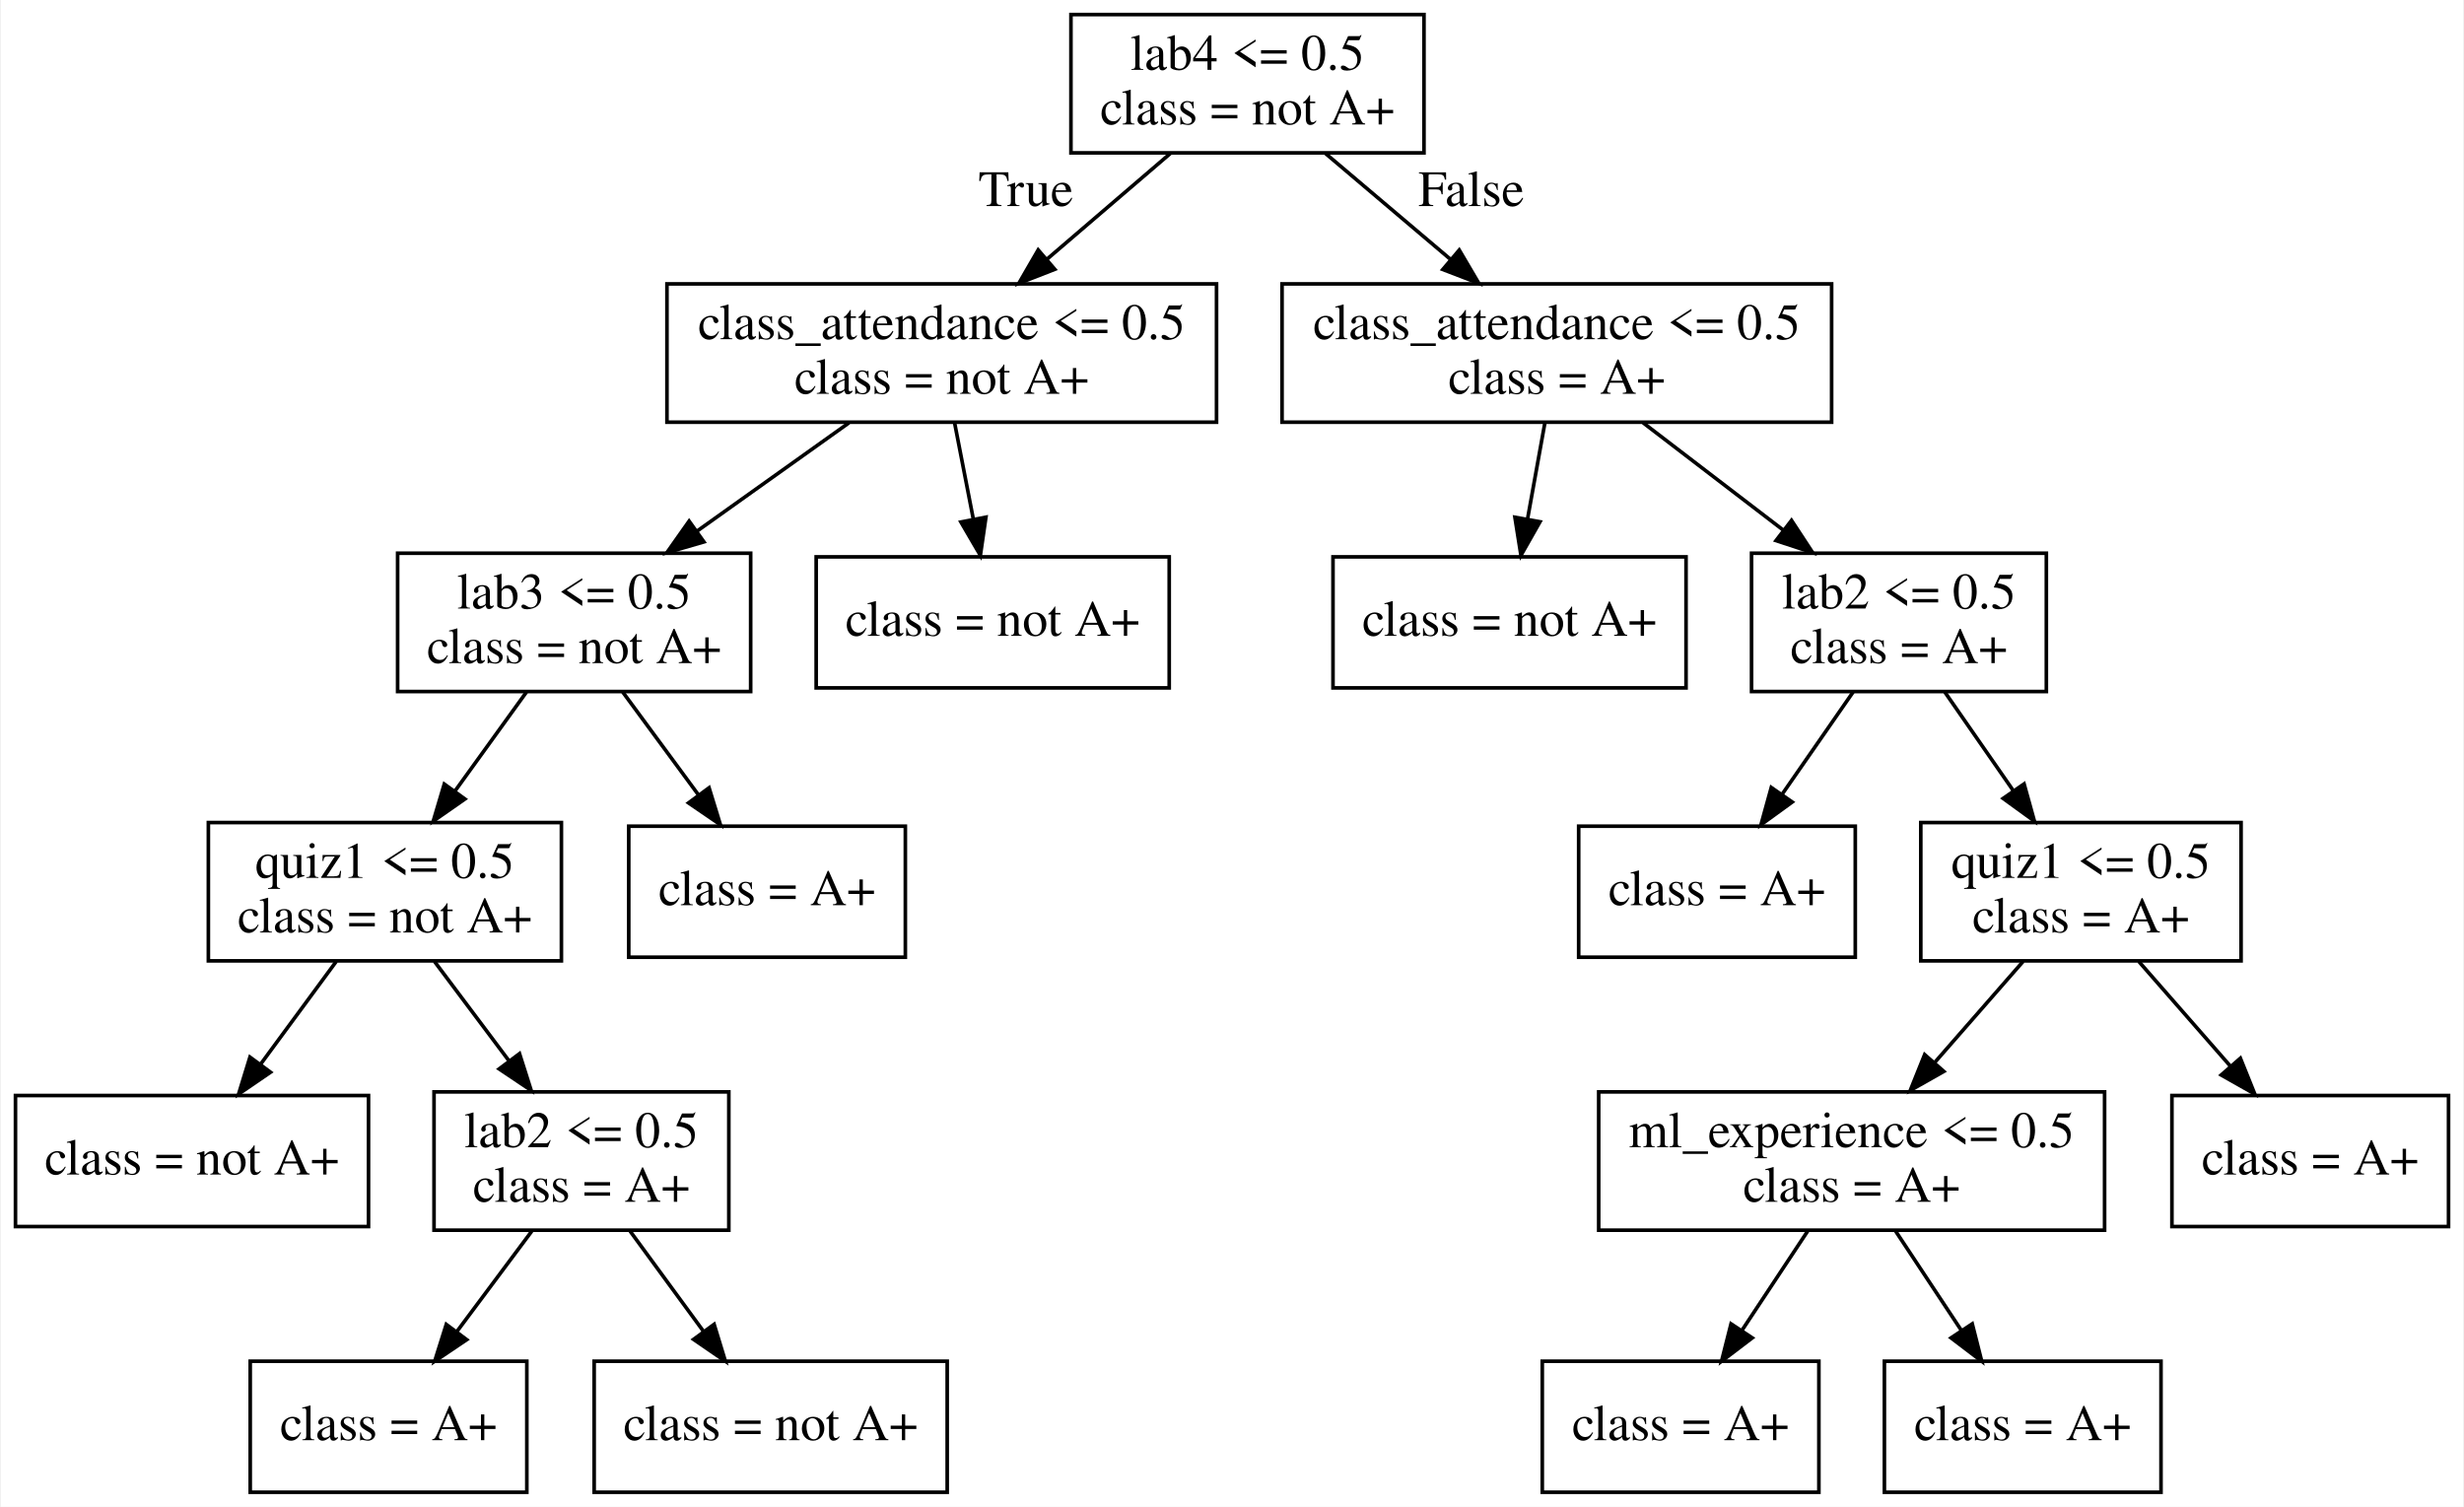
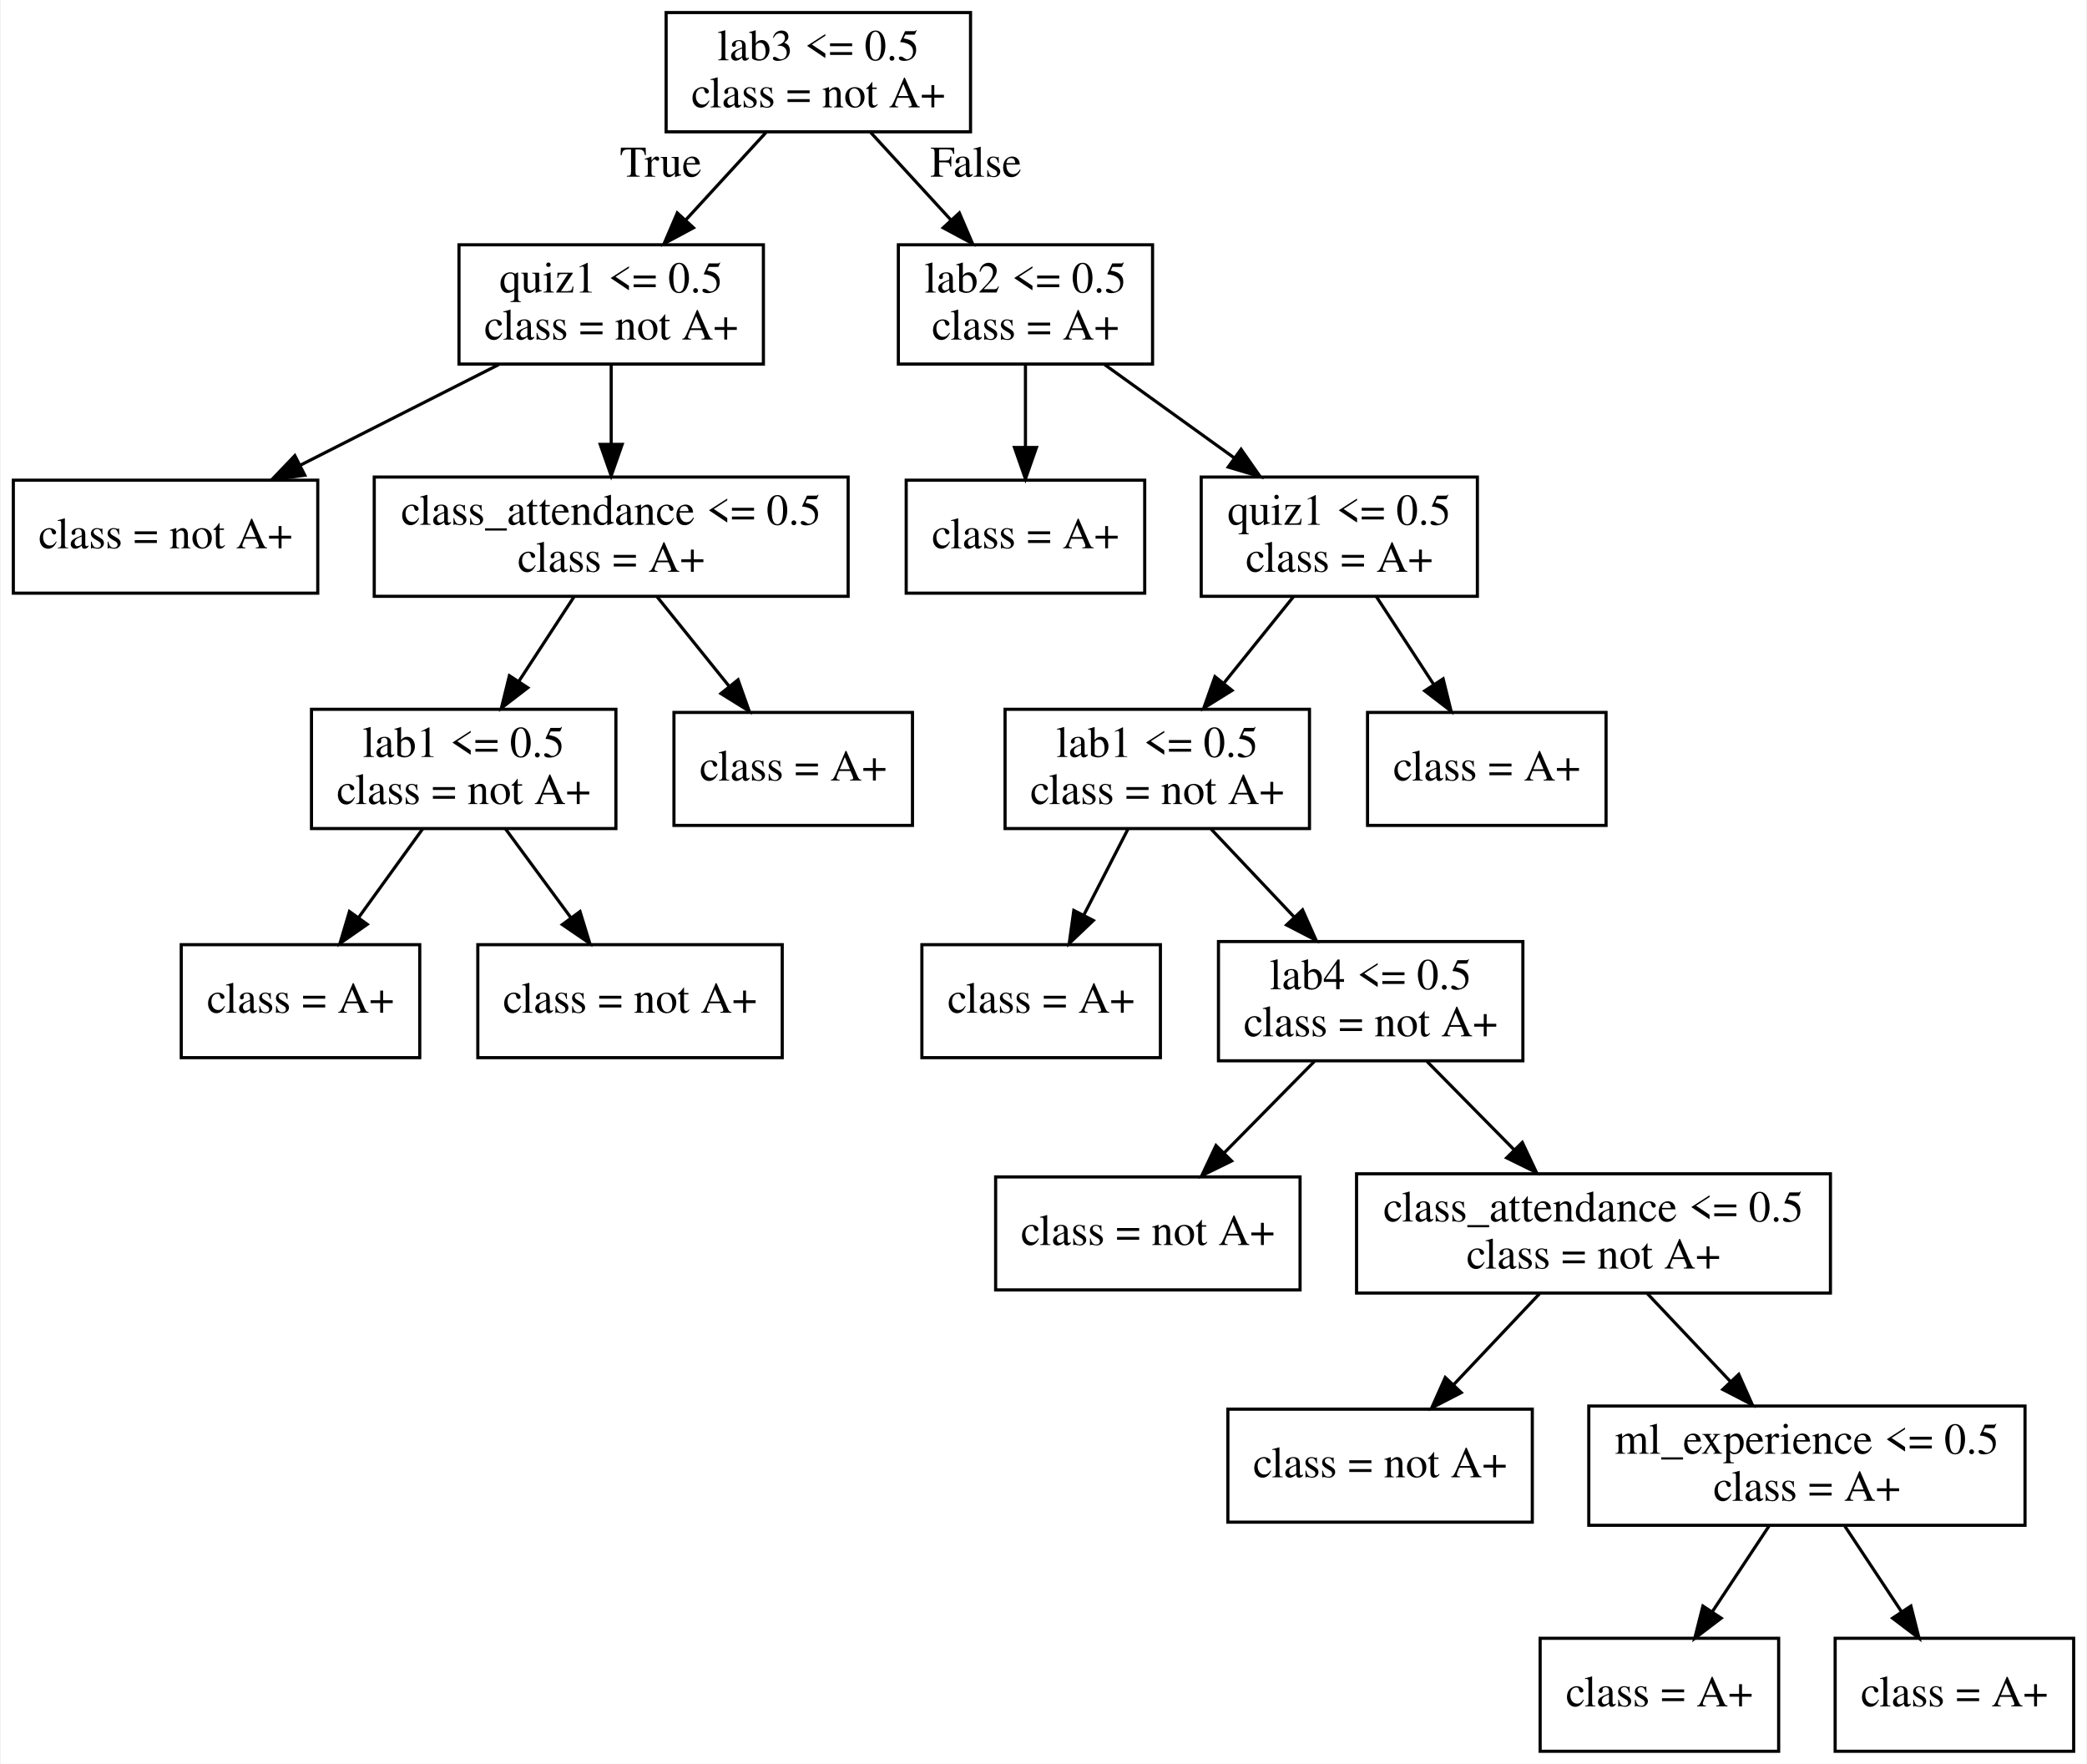
- <svg xmlns="http://www.w3.org/2000/svg" width="677pt" height="414pt" viewBox="0.00 0.00 676.50 414.00">
-   <g id="graph0" class="graph" transform="scale(1 1) rotate(0) translate(4 410)">
-     <polygon fill="white" stroke="transparent" points="-4,4 -4,-410 672.5,-410 672.5,4 -4,4" />
+ <svg xmlns="http://www.w3.org/2000/svg" width="665pt" height="562pt" viewBox="0.00 0.00 664.50 562.00">
+   <g id="graph0" class="graph" transform="scale(1 1) rotate(0) translate(4 558)">
+     <polygon fill="white" stroke="transparent" points="-4,4 -4,-558 660.5,-558 660.5,4 -4,4" />
    <g id="node1" class="node">
-       <polygon fill="none" stroke="black" points="387,-406 290,-406 290,-368 387,-368 387,-406" />
-       <text text-anchor="middle" x="338.5" y="-390.8" font-family="Times,serif" font-size="14.00">lab4 &lt;= 0.5</text>
-       <text text-anchor="middle" x="338.5" y="-375.8" font-family="Times,serif" font-size="14.00">class = not A+</text>
+       <polygon fill="none" stroke="black" points="305,-554 208,-554 208,-516 305,-516 305,-554" />
+       <text text-anchor="middle" x="256.5" y="-538.8" font-family="Times,serif" font-size="14.00">lab3 &lt;= 0.5</text>
+       <text text-anchor="middle" x="256.5" y="-523.8" font-family="Times,serif" font-size="14.00">class = not A+</text>
    </g>
    <g id="node2" class="node">
-       <polygon fill="none" stroke="black" points="330,-332 179,-332 179,-294 330,-294 330,-332" />
-       <text text-anchor="middle" x="254.5" y="-316.8" font-family="Times,serif" font-size="14.00">class_attendance &lt;= 0.5</text>
-       <text text-anchor="middle" x="254.5" y="-301.8" font-family="Times,serif" font-size="14.00">class = not A+</text>
+       <polygon fill="none" stroke="black" points="239,-480 142,-480 142,-442 239,-442 239,-480" />
+       <text text-anchor="middle" x="190.5" y="-464.8" font-family="Times,serif" font-size="14.00">quiz1 &lt;= 0.5</text>
+       <text text-anchor="middle" x="190.5" y="-449.8" font-family="Times,serif" font-size="14.00">class = not A+</text>
    </g>
    <g id="edge1" class="edge">
-       <path fill="none" stroke="black" d="M317.3,-367.83C307.06,-359.05 294.6,-348.37 283.49,-338.85" />
-       <polygon fill="black" stroke="black" points="285.56,-336.01 275.69,-332.16 281,-341.33 285.56,-336.01" />
-       <text text-anchor="middle" x="277.61" y="-353.39" font-family="Times,serif" font-size="14.00">True</text>
+       <path fill="none" stroke="black" d="M239.85,-515.83C232.09,-507.37 222.72,-497.15 214.24,-487.9" />
+       <polygon fill="black" stroke="black" points="216.72,-485.42 207.38,-480.41 211.56,-490.15 216.72,-485.42" />
+       <text text-anchor="middle" x="206.29" y="-501.69" font-family="Times,serif" font-size="14.00">True</text>
+     </g>
+     <g id="node9" class="node">
+       <polygon fill="none" stroke="black" points="363,-480 282,-480 282,-442 363,-442 363,-480" />
+       <text text-anchor="middle" x="322.5" y="-464.8" font-family="Times,serif" font-size="14.00">lab2 &lt;= 0.5</text>
+       <text text-anchor="middle" x="322.5" y="-449.8" font-family="Times,serif" font-size="14.00">class = A+</text>
+     </g>
+     <g id="edge8" class="edge">
+       <path fill="none" stroke="black" d="M273.15,-515.83C280.91,-507.37 290.28,-497.15 298.76,-487.9" />
+       <polygon fill="black" stroke="black" points="301.44,-490.15 305.62,-480.41 296.28,-485.42 301.44,-490.15" />
+       <text text-anchor="middle" x="306.71" y="-501.69" font-family="Times,serif" font-size="14.00">False</text>
+     </g>
+     <g id="node3" class="node">
+       <polygon fill="none" stroke="black" points="97,-405 0,-405 0,-369 97,-369 97,-405" />
+       <text text-anchor="middle" x="48.5" y="-383.3" font-family="Times,serif" font-size="14.00">class = not A+</text>
+     </g>
+     <g id="edge2" class="edge">
+       <path fill="none" stroke="black" d="M154.67,-441.83C135.43,-432.08 111.58,-419.99 91.37,-409.74" />
+       <polygon fill="black" stroke="black" points="92.87,-406.57 82.37,-405.17 89.7,-412.82 92.87,-406.57" />
+     </g>
+     <g id="node4" class="node">
+       <polygon fill="none" stroke="black" points="266,-406 115,-406 115,-368 266,-368 266,-406" />
+       <text text-anchor="middle" x="190.5" y="-390.8" font-family="Times,serif" font-size="14.00">class_attendance &lt;= 0.5</text>
+       <text text-anchor="middle" x="190.5" y="-375.8" font-family="Times,serif" font-size="14.00">class = A+</text>
+     </g>
+     <g id="edge3" class="edge">
+       <path fill="none" stroke="black" d="M190.5,-441.83C190.5,-434.13 190.5,-424.97 190.5,-416.42" />
+       <polygon fill="black" stroke="black" points="194,-416.41 190.5,-406.41 187,-416.41 194,-416.41" />
+     </g>
+     <g id="node5" class="node">
+       <polygon fill="none" stroke="black" points="192,-332 95,-332 95,-294 192,-294 192,-332" />
+       <text text-anchor="middle" x="143.5" y="-316.8" font-family="Times,serif" font-size="14.00">lab1 &lt;= 0.5</text>
+       <text text-anchor="middle" x="143.5" y="-301.8" font-family="Times,serif" font-size="14.00">class = not A+</text>
+     </g>
+     <g id="edge4" class="edge">
+       <path fill="none" stroke="black" d="M178.64,-367.83C173.34,-359.71 166.98,-349.96 161.13,-341.01" />
+       <polygon fill="black" stroke="black" points="163.92,-338.87 155.52,-332.41 158.06,-342.7 163.92,-338.87" />
+     </g>
+     <g id="node8" class="node">
+       <polygon fill="none" stroke="black" points="286.5,-331 210.5,-331 210.5,-295 286.5,-295 286.5,-331" />
+       <text text-anchor="middle" x="248.5" y="-309.3" font-family="Times,serif" font-size="14.00">class = A+</text>
+     </g>
+     <g id="edge7" class="edge">
+       <path fill="none" stroke="black" d="M205.14,-367.83C212.09,-359.2 220.52,-348.73 228.09,-339.33" />
+       <polygon fill="black" stroke="black" points="230.92,-341.4 234.47,-331.42 225.47,-337.01 230.92,-341.4" />
+     </g>
+     <g id="node6" class="node">
+       <polygon fill="none" stroke="black" points="129.5,-257 53.5,-257 53.5,-221 129.5,-221 129.5,-257" />
+       <text text-anchor="middle" x="91.5" y="-235.3" font-family="Times,serif" font-size="14.00">class = A+</text>
+     </g>
+     <g id="edge5" class="edge">
+       <path fill="none" stroke="black" d="M130.38,-293.83C124.2,-285.28 116.74,-274.94 110,-265.62" />
+       <polygon fill="black" stroke="black" points="112.77,-263.48 104.08,-257.42 107.1,-267.57 112.77,-263.48" />
+     </g>
+     <g id="node7" class="node">
+       <polygon fill="none" stroke="black" points="245,-257 148,-257 148,-221 245,-221 245,-257" />
+       <text text-anchor="middle" x="196.5" y="-235.3" font-family="Times,serif" font-size="14.00">class = not A+</text>
+     </g>
+     <g id="edge6" class="edge">
+       <path fill="none" stroke="black" d="M156.87,-293.83C163.17,-285.28 170.78,-274.94 177.64,-265.62" />
+       <polygon fill="black" stroke="black" points="180.57,-267.55 183.68,-257.42 174.93,-263.4 180.57,-267.55" />
+     </g>
+     <g id="node10" class="node">
+       <polygon fill="none" stroke="black" points="360.5,-405 284.5,-405 284.5,-369 360.5,-369 360.5,-405" />
+       <text text-anchor="middle" x="322.5" y="-383.3" font-family="Times,serif" font-size="14.00">class = A+</text>
+     </g>
+     <g id="edge9" class="edge">
+       <path fill="none" stroke="black" d="M322.5,-441.83C322.5,-433.89 322.5,-424.41 322.5,-415.63" />
+       <polygon fill="black" stroke="black" points="326,-415.42 322.5,-405.42 319,-415.42 326,-415.42" />
    </g>
    <g id="node11" class="node">
-       <polygon fill="none" stroke="black" points="499,-332 348,-332 348,-294 499,-294 499,-332" />
-       <text text-anchor="middle" x="423.5" y="-316.8" font-family="Times,serif" font-size="14.00">class_attendance &lt;= 0.5</text>
-       <text text-anchor="middle" x="423.5" y="-301.8" font-family="Times,serif" font-size="14.00">class = A+</text>
+       <polygon fill="none" stroke="black" points="466.5,-406 378.5,-406 378.5,-368 466.5,-368 466.5,-406" />
+       <text text-anchor="middle" x="422.5" y="-390.8" font-family="Times,serif" font-size="14.00">quiz1 &lt;= 0.5</text>
+       <text text-anchor="middle" x="422.5" y="-375.8" font-family="Times,serif" font-size="14.00">class = A+</text>
    </g>
    <g id="edge10" class="edge">
-       <path fill="none" stroke="black" d="M359.95,-367.83C370.32,-359.05 382.92,-348.37 394.16,-338.85" />
-       <polygon fill="black" stroke="black" points="396.69,-341.3 402.06,-332.16 392.17,-335.96 396.69,-341.3" />
-       <text text-anchor="middle" x="399.99" y="-353.38" font-family="Times,serif" font-size="14.00">False</text>
-     </g>
-     <g id="node3" class="node">
-       <polygon fill="none" stroke="black" points="202,-258 105,-258 105,-220 202,-220 202,-258" />
-       <text text-anchor="middle" x="153.5" y="-242.8" font-family="Times,serif" font-size="14.00">lab3 &lt;= 0.5</text>
-       <text text-anchor="middle" x="153.5" y="-227.8" font-family="Times,serif" font-size="14.00">class = not A+</text>
-     </g>
-     <g id="edge2" class="edge">
-       <path fill="none" stroke="black" d="M229.01,-293.83C216.33,-284.79 200.84,-273.75 187.19,-264.02" />
-       <polygon fill="black" stroke="black" points="189.15,-261.12 178.98,-258.16 185.09,-266.82 189.15,-261.12" />
-     </g>
-     <g id="node10" class="node">
-       <polygon fill="none" stroke="black" points="317,-257 220,-257 220,-221 317,-221 317,-257" />
-       <text text-anchor="middle" x="268.5" y="-235.3" font-family="Times,serif" font-size="14.00">class = not A+</text>
-     </g>
-     <g id="edge9" class="edge">
-       <path fill="none" stroke="black" d="M258.03,-293.83C259.59,-285.81 261.46,-276.2 263.18,-267.34" />
-       <polygon fill="black" stroke="black" points="266.64,-267.9 265.11,-257.42 259.77,-266.57 266.64,-267.9" />
-     </g>
-     <g id="node4" class="node">
-       <polygon fill="none" stroke="black" points="150,-184 53,-184 53,-146 150,-146 150,-184" />
-       <text text-anchor="middle" x="101.5" y="-168.8" font-family="Times,serif" font-size="14.00">quiz1 &lt;= 0.5</text>
-       <text text-anchor="middle" x="101.5" y="-153.8" font-family="Times,serif" font-size="14.00">class = not A+</text>
-     </g>
-     <g id="edge3" class="edge">
-       <path fill="none" stroke="black" d="M140.38,-219.83C134.45,-211.62 127.33,-201.76 120.81,-192.73" />
-       <polygon fill="black" stroke="black" points="123.49,-190.47 114.8,-184.41 117.82,-194.57 123.49,-190.47" />
-     </g>
-     <g id="node9" class="node">
-       <polygon fill="none" stroke="black" points="244.5,-183 168.5,-183 168.5,-147 244.5,-147 244.5,-183" />
-       <text text-anchor="middle" x="206.5" y="-161.3" font-family="Times,serif" font-size="14.00">class = A+</text>
-     </g>
-     <g id="edge8" class="edge">
-       <path fill="none" stroke="black" d="M166.87,-219.83C173.17,-211.28 180.78,-200.94 187.64,-191.62" />
-       <polygon fill="black" stroke="black" points="190.57,-193.55 193.68,-183.42 184.93,-189.4 190.57,-193.55" />
-     </g>
-     <g id="node5" class="node">
-       <polygon fill="none" stroke="black" points="97,-109 0,-109 0,-73 97,-73 97,-109" />
-       <text text-anchor="middle" x="48.5" y="-87.3" font-family="Times,serif" font-size="14.00">class = not A+</text>
-     </g>
-     <g id="edge4" class="edge">
-       <path fill="none" stroke="black" d="M88.13,-145.83C81.83,-137.28 74.22,-126.94 67.36,-117.62" />
-       <polygon fill="black" stroke="black" points="70.07,-115.4 61.32,-109.42 64.43,-119.55 70.07,-115.4" />
-     </g>
-     <g id="node6" class="node">
-       <polygon fill="none" stroke="black" points="196,-110 115,-110 115,-72 196,-72 196,-110" />
-       <text text-anchor="middle" x="155.5" y="-94.8" font-family="Times,serif" font-size="14.00">lab2 &lt;= 0.5</text>
-       <text text-anchor="middle" x="155.5" y="-79.8" font-family="Times,serif" font-size="14.00">class = A+</text>
-     </g>
-     <g id="edge5" class="edge">
-       <path fill="none" stroke="black" d="M115.13,-145.83C121.35,-137.54 128.83,-127.56 135.66,-118.45" />
-       <polygon fill="black" stroke="black" points="138.49,-120.51 141.69,-110.41 132.89,-116.31 138.49,-120.51" />
-     </g>
-     <g id="node7" class="node">
-       <polygon fill="none" stroke="black" points="140.5,-36 64.5,-36 64.5,0 140.5,0 140.5,-36" />
-       <text text-anchor="middle" x="102.5" y="-14.3" font-family="Times,serif" font-size="14.00">class = A+</text>
-     </g>
-     <g id="edge6" class="edge">
-       <path fill="none" stroke="black" d="M141.85,-71.72C135.56,-63.29 127.99,-53.15 121.18,-44.02" />
-       <polygon fill="black" stroke="black" points="123.98,-41.92 115.19,-36 118.37,-46.11 123.98,-41.92" />
-     </g>
-     <g id="node8" class="node">
-       <polygon fill="none" stroke="black" points="256,-36 159,-36 159,0 256,0 256,-36" />
-       <text text-anchor="middle" x="207.5" y="-14.3" font-family="Times,serif" font-size="14.00">class = not A+</text>
-     </g>
-     <g id="edge7" class="edge">
-       <path fill="none" stroke="black" d="M168.89,-71.72C175,-63.37 182.34,-53.35 188.97,-44.3" />
-       <polygon fill="black" stroke="black" points="191.96,-46.14 195.05,-36 186.31,-42 191.96,-46.14" />
+       <path fill="none" stroke="black" d="M347.73,-441.83C360.29,-432.79 375.63,-421.75 389.14,-412.02" />
+       <polygon fill="black" stroke="black" points="391.2,-414.85 397.27,-406.16 387.11,-409.17 391.2,-414.85" />
    </g>
    <g id="node12" class="node">
-       <polygon fill="none" stroke="black" points="459,-257 362,-257 362,-221 459,-221 459,-257" />
-       <text text-anchor="middle" x="410.5" y="-235.3" font-family="Times,serif" font-size="14.00">class = not A+</text>
+       <polygon fill="none" stroke="black" points="413,-332 316,-332 316,-294 413,-294 413,-332" />
+       <text text-anchor="middle" x="364.5" y="-316.8" font-family="Times,serif" font-size="14.00">lab1 &lt;= 0.5</text>
+       <text text-anchor="middle" x="364.5" y="-301.8" font-family="Times,serif" font-size="14.00">class = not A+</text>
    </g>
    <g id="edge11" class="edge">
-       <path fill="none" stroke="black" d="M420.22,-293.83C418.77,-285.81 417.04,-276.2 415.44,-267.34" />
-       <polygon fill="black" stroke="black" points="418.87,-266.64 413.64,-257.42 411.98,-267.88 418.87,-266.64" />
+       <path fill="none" stroke="black" d="M407.86,-367.83C401.18,-359.54 393.14,-349.56 385.81,-340.45" />
+       <polygon fill="black" stroke="black" points="388.33,-338.01 379.33,-332.41 382.88,-342.4 388.33,-338.01" />
+     </g>
+     <g id="node21" class="node">
+       <polygon fill="none" stroke="black" points="507.5,-331 431.5,-331 431.5,-295 507.5,-295 507.5,-331" />
+       <text text-anchor="middle" x="469.5" y="-309.3" font-family="Times,serif" font-size="14.00">class = A+</text>
+     </g>
+     <g id="edge20" class="edge">
+       <path fill="none" stroke="black" d="M434.36,-367.83C439.88,-359.37 446.55,-349.15 452.59,-339.9" />
+       <polygon fill="black" stroke="black" points="455.59,-341.7 458.13,-331.42 449.73,-337.88 455.59,-341.7" />
    </g>
    <g id="node13" class="node">
-       <polygon fill="none" stroke="black" points="558,-258 477,-258 477,-220 558,-220 558,-258" />
-       <text text-anchor="middle" x="517.5" y="-242.8" font-family="Times,serif" font-size="14.00">lab2 &lt;= 0.5</text>
-       <text text-anchor="middle" x="517.5" y="-227.8" font-family="Times,serif" font-size="14.00">class = A+</text>
+       <polygon fill="none" stroke="black" points="365.5,-257 289.5,-257 289.5,-221 365.5,-221 365.5,-257" />
+       <text text-anchor="middle" x="327.5" y="-235.3" font-family="Times,serif" font-size="14.00">class = A+</text>
    </g>
    <g id="edge12" class="edge">
-       <path fill="none" stroke="black" d="M447.22,-293.83C458.91,-284.88 473.17,-273.96 485.78,-264.3" />
-       <polygon fill="black" stroke="black" points="487.98,-267.02 493.79,-258.16 483.72,-261.47 487.98,-267.02" />
+       <path fill="none" stroke="black" d="M355.16,-293.83C350.91,-285.55 345.78,-275.57 341.11,-266.47" />
+       <polygon fill="black" stroke="black" points="344.13,-264.71 336.45,-257.42 337.91,-267.91 344.13,-264.71" />
    </g>
    <g id="node14" class="node">
-       <polygon fill="none" stroke="black" points="505.5,-183 429.5,-183 429.5,-147 505.5,-147 505.5,-183" />
-       <text text-anchor="middle" x="467.5" y="-161.3" font-family="Times,serif" font-size="14.00">class = A+</text>
+       <polygon fill="none" stroke="black" points="481,-258 384,-258 384,-220 481,-220 481,-258" />
+       <text text-anchor="middle" x="432.5" y="-242.8" font-family="Times,serif" font-size="14.00">lab4 &lt;= 0.5</text>
+       <text text-anchor="middle" x="432.5" y="-227.8" font-family="Times,serif" font-size="14.00">class = not A+</text>
    </g>
    <g id="edge13" class="edge">
-       <path fill="none" stroke="black" d="M504.88,-219.83C499.01,-211.37 491.91,-201.15 485.49,-191.9" />
-       <polygon fill="black" stroke="black" points="488.17,-189.64 479.6,-183.42 482.42,-193.63 488.17,-189.64" />
+       <path fill="none" stroke="black" d="M381.66,-293.83C389.65,-285.37 399.3,-275.15 408.04,-265.9" />
+       <polygon fill="black" stroke="black" points="410.79,-268.09 415.11,-258.41 405.7,-263.28 410.79,-268.09" />
    </g>
    <g id="node15" class="node">
-       <polygon fill="none" stroke="black" points="611.5,-184 523.5,-184 523.5,-146 611.5,-146 611.5,-184" />
-       <text text-anchor="middle" x="567.5" y="-168.8" font-family="Times,serif" font-size="14.00">quiz1 &lt;= 0.5</text>
-       <text text-anchor="middle" x="567.5" y="-153.8" font-family="Times,serif" font-size="14.00">class = A+</text>
+       <polygon fill="none" stroke="black" points="410,-183 313,-183 313,-147 410,-147 410,-183" />
+       <text text-anchor="middle" x="361.5" y="-161.3" font-family="Times,serif" font-size="14.00">class = not A+</text>
    </g>
    <g id="edge14" class="edge">
-       <path fill="none" stroke="black" d="M530.12,-219.83C535.82,-211.62 542.67,-201.76 548.94,-192.73" />
-       <polygon fill="black" stroke="black" points="551.88,-194.62 554.71,-184.41 546.13,-190.63 551.88,-194.62" />
+       <path fill="none" stroke="black" d="M414.58,-219.83C405.9,-211.02 395.33,-200.31 385.92,-190.76" />
+       <polygon fill="black" stroke="black" points="388.19,-188.08 378.68,-183.42 383.21,-193 388.19,-188.08" />
    </g>
    <g id="node16" class="node">
-       <polygon fill="none" stroke="black" points="574,-110 435,-110 435,-72 574,-72 574,-110" />
-       <text text-anchor="middle" x="504.5" y="-94.8" font-family="Times,serif" font-size="14.00">ml_experience &lt;= 0.5</text>
-       <text text-anchor="middle" x="504.5" y="-79.8" font-family="Times,serif" font-size="14.00">class = A+</text>
+       <polygon fill="none" stroke="black" points="579,-184 428,-184 428,-146 579,-146 579,-184" />
+       <text text-anchor="middle" x="503.5" y="-168.8" font-family="Times,serif" font-size="14.00">class_attendance &lt;= 0.5</text>
+       <text text-anchor="middle" x="503.5" y="-153.8" font-family="Times,serif" font-size="14.00">class = not A+</text>
    </g>
    <g id="edge15" class="edge">
-       <path fill="none" stroke="black" d="M551.6,-145.83C544.27,-137.45 535.43,-127.35 527.4,-118.17" />
-       <polygon fill="black" stroke="black" points="529.83,-115.63 520.61,-110.41 524.56,-120.24 529.83,-115.63" />
+       <path fill="none" stroke="black" d="M450.42,-219.83C458.84,-211.28 469.04,-200.94 478.24,-191.62" />
+       <polygon fill="black" stroke="black" points="480.81,-193.99 485.34,-184.41 475.83,-189.08 480.81,-193.99" />
+     </g>
+     <g id="node17" class="node">
+       <polygon fill="none" stroke="black" points="484,-109 387,-109 387,-73 484,-73 484,-109" />
+       <text text-anchor="middle" x="435.5" y="-87.3" font-family="Times,serif" font-size="14.00">class = not A+</text>
+     </g>
+     <g id="edge16" class="edge">
+       <path fill="none" stroke="black" d="M486.34,-145.83C478.02,-137.02 467.9,-126.31 458.89,-116.76" />
+       <polygon fill="black" stroke="black" points="461.36,-114.28 451.95,-109.42 456.27,-119.09 461.36,-114.28" />
+     </g>
+     <g id="node18" class="node">
+       <polygon fill="none" stroke="black" points="641,-110 502,-110 502,-72 641,-72 641,-110" />
+       <text text-anchor="middle" x="571.5" y="-94.8" font-family="Times,serif" font-size="14.00">ml_experience &lt;= 0.5</text>
+       <text text-anchor="middle" x="571.5" y="-79.8" font-family="Times,serif" font-size="14.00">class = A+</text>
+     </g>
+     <g id="edge17" class="edge">
+       <path fill="none" stroke="black" d="M520.66,-145.83C528.65,-137.37 538.3,-127.15 547.04,-117.9" />
+       <polygon fill="black" stroke="black" points="549.79,-120.09 554.11,-110.41 544.7,-115.28 549.79,-120.09" />
    </g>
    <g id="node19" class="node">
-       <polygon fill="none" stroke="black" points="668.5,-109 592.5,-109 592.5,-73 668.5,-73 668.5,-109" />
-       <text text-anchor="middle" x="630.5" y="-87.3" font-family="Times,serif" font-size="14.00">class = A+</text>
+       <polygon fill="none" stroke="black" points="562.5,-36 486.5,-36 486.5,0 562.5,0 562.5,-36" />
+       <text text-anchor="middle" x="524.5" y="-14.3" font-family="Times,serif" font-size="14.00">class = A+</text>
    </g>
    <g id="edge18" class="edge">
-       <path fill="none" stroke="black" d="M583.4,-145.83C591.03,-137.11 600.3,-126.52 608.58,-117.05" />
-       <polygon fill="black" stroke="black" points="611.31,-119.25 615.26,-109.42 606.04,-114.64 611.31,-119.25" />
+       <path fill="none" stroke="black" d="M559.4,-71.72C553.93,-63.46 547.38,-53.56 541.43,-44.58" />
+       <polygon fill="black" stroke="black" points="544.19,-42.41 535.76,-36 538.36,-46.27 544.19,-42.41" />
    </g>
-     <g id="node17" class="node">
-       <polygon fill="none" stroke="black" points="495.5,-36 419.5,-36 419.5,0 495.5,0 495.5,-36" />
-       <text text-anchor="middle" x="457.5" y="-14.3" font-family="Times,serif" font-size="14.00">class = A+</text>
+     <g id="node20" class="node">
+       <polygon fill="none" stroke="black" points="656.5,-36 580.5,-36 580.5,0 656.5,0 656.5,-36" />
+       <text text-anchor="middle" x="618.5" y="-14.3" font-family="Times,serif" font-size="14.00">class = A+</text>
    </g>
-     <g id="edge16" class="edge">
-       <path fill="none" stroke="black" d="M492.4,-71.72C486.93,-63.46 480.38,-53.56 474.43,-44.58" />
-       <polygon fill="black" stroke="black" points="477.19,-42.41 468.76,-36 471.36,-46.27 477.19,-42.41" />
-     </g>
-     <g id="node18" class="node">
-       <polygon fill="none" stroke="black" points="589.5,-36 513.5,-36 513.5,0 589.5,0 589.5,-36" />
-       <text text-anchor="middle" x="551.5" y="-14.3" font-family="Times,serif" font-size="14.00">class = A+</text>
-     </g>
-     <g id="edge17" class="edge">
-       <path fill="none" stroke="black" d="M516.6,-71.72C522.07,-63.46 528.62,-53.56 534.57,-44.58" />
-       <polygon fill="black" stroke="black" points="537.64,-46.27 540.24,-36 531.81,-42.41 537.64,-46.27" />
+     <g id="edge19" class="edge">
+       <path fill="none" stroke="black" d="M583.6,-71.72C589.07,-63.46 595.62,-53.56 601.57,-44.58" />
+       <polygon fill="black" stroke="black" points="604.64,-46.27 607.24,-36 598.81,-42.41 604.64,-46.27" />
    </g>
  </g>
</svg>
